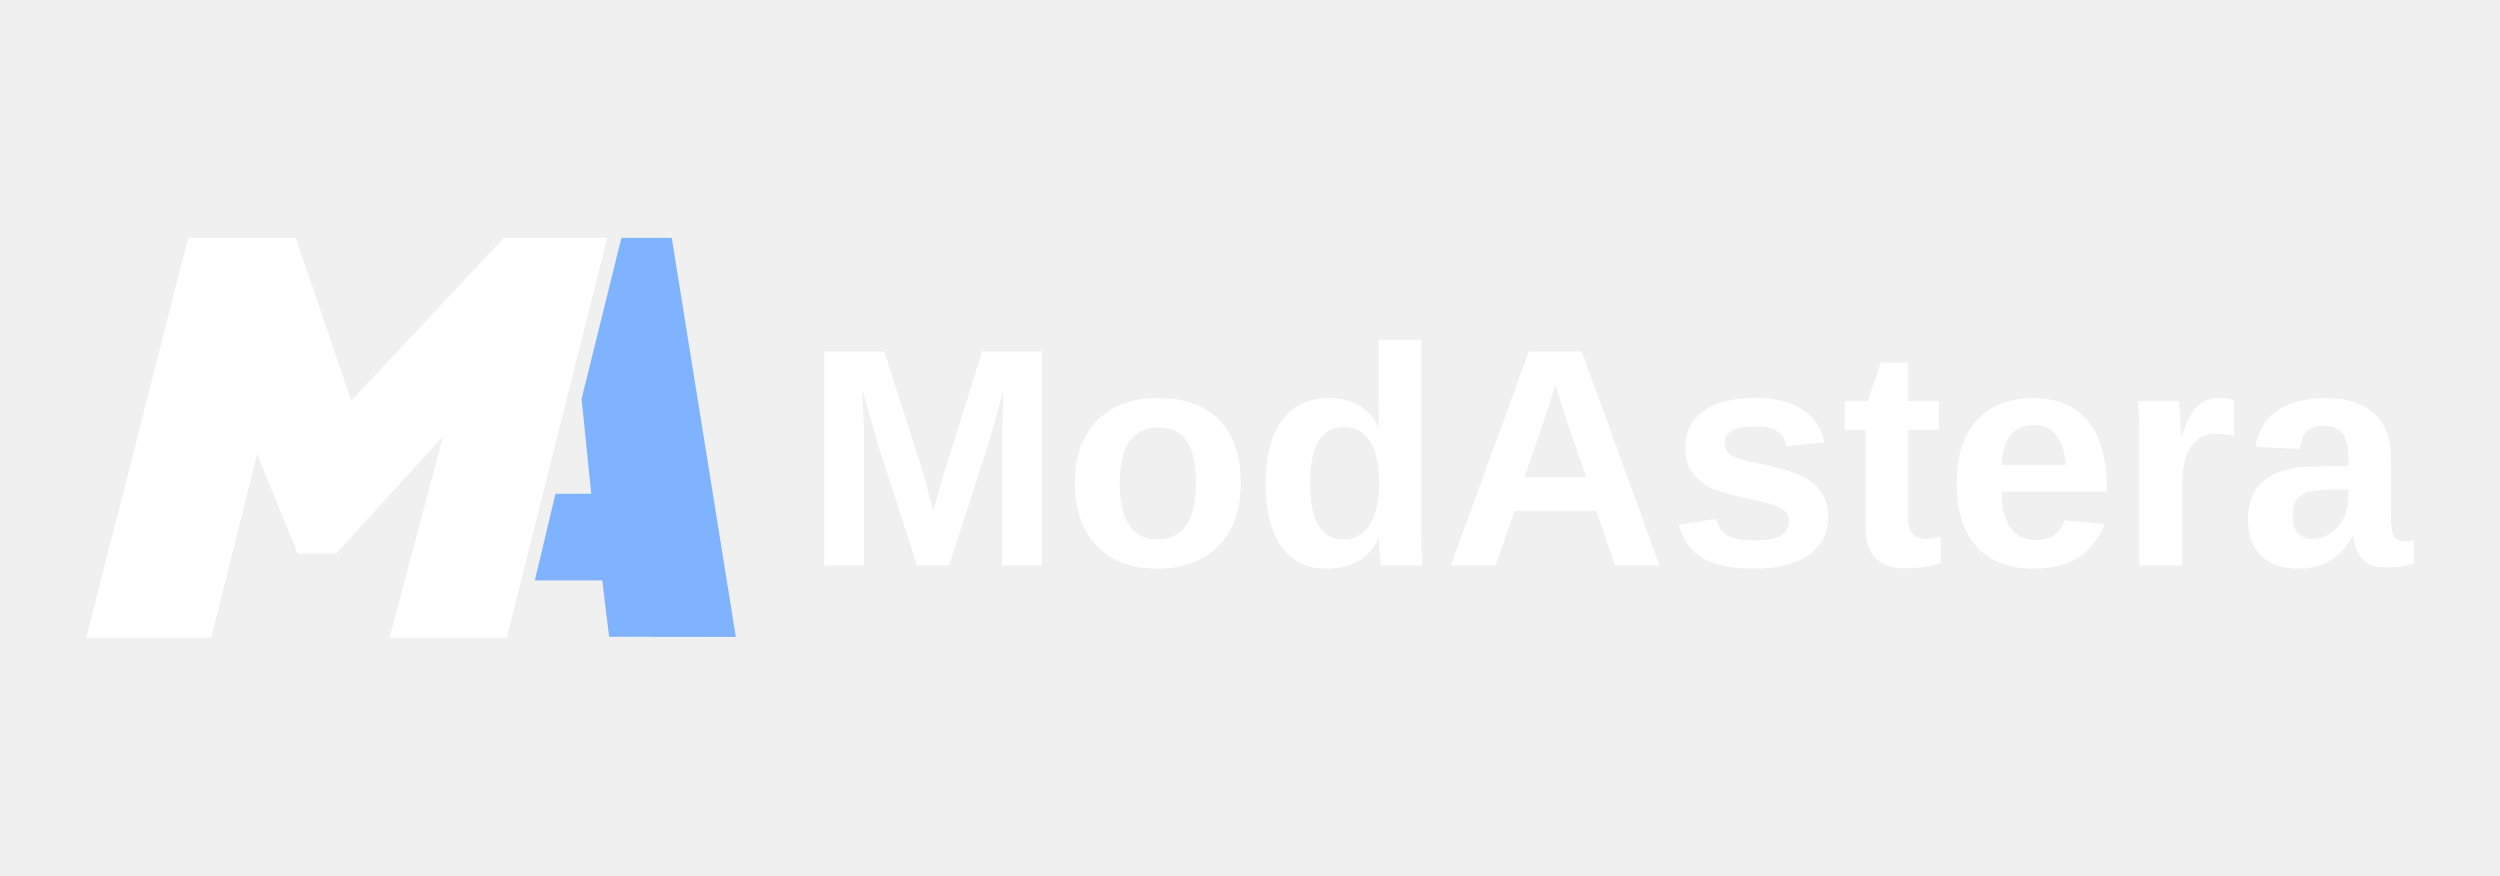
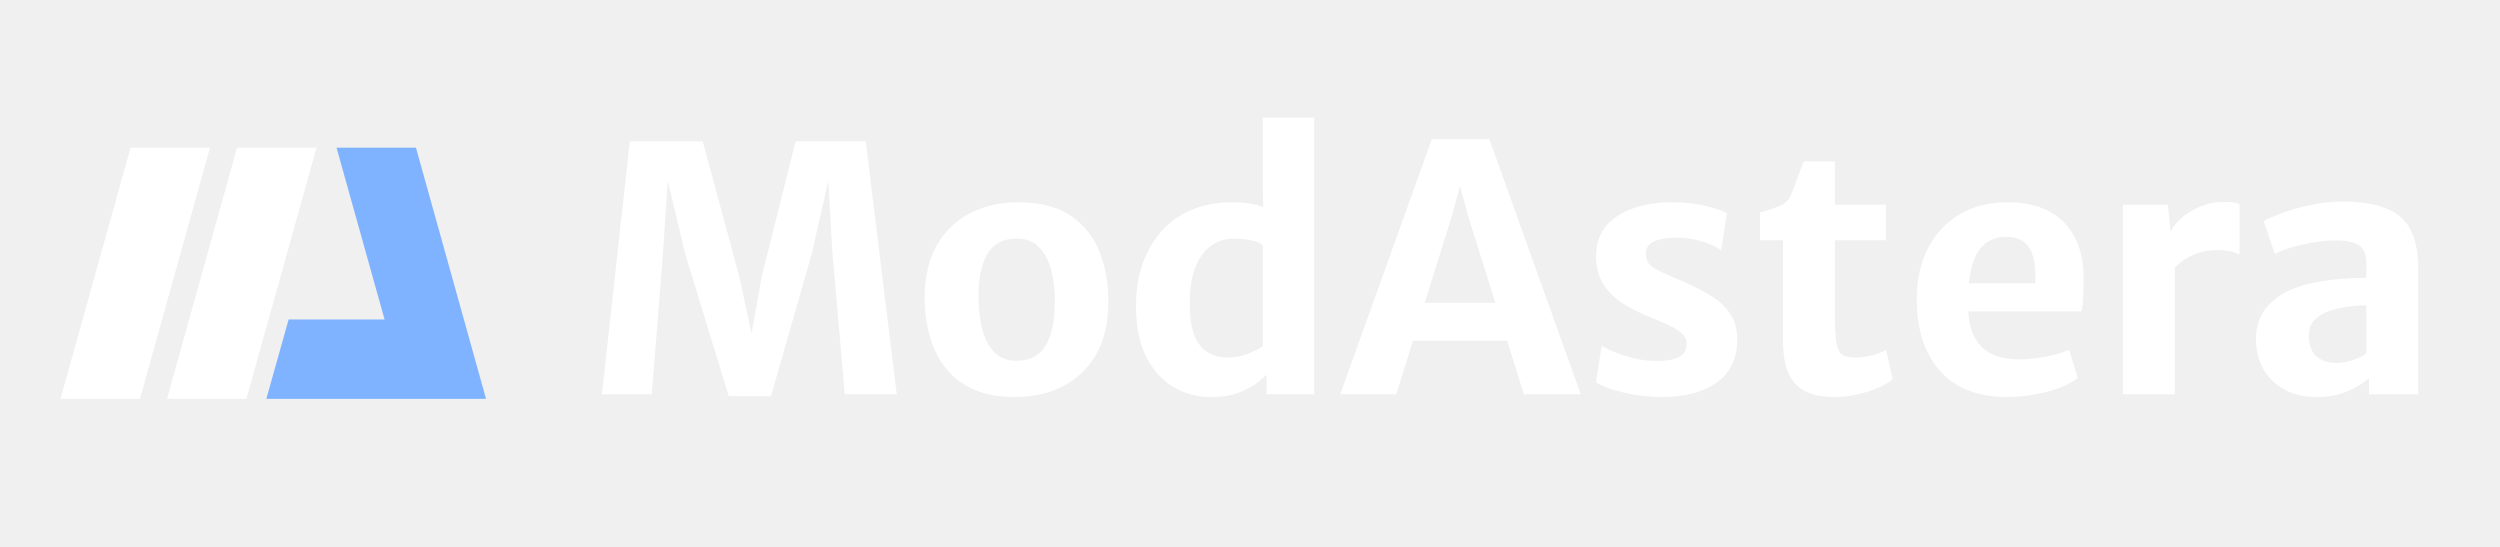
- <svg xmlns="http://www.w3.org/2000/svg" width="257" height="90" viewBox="0 0 257 90" fill="none" version="1.1" id="svg7">
-   <defs id="defs7">
-     <linearGradient id="paint0_linear_2527_2099" x1="34.807" y1="47.538" x2="49.675" y2="66.312" gradientUnits="userSpaceOnUse">
-       <stop stop-color="white" id="stop4" />
-       <stop offset="1" stop-color="white" stop-opacity="0" id="stop5" />
-     </linearGradient>
-     <linearGradient id="paint1_linear_2527_2099" x1="44.404" y1="31.404" x2="44.329" y2="50.928" gradientUnits="userSpaceOnUse">
-       <stop stop-color="white" id="stop6" />
-       <stop offset="1" stop-color="white" stop-opacity="0" id="stop7" />
-     </linearGradient>
-     <clipPath clipPathUnits="userSpaceOnUse" id="clipPath7">
-       <rect width="256.909" height="90" fill="#ffffff" id="rect8" x="0" y="0" />
-     </clipPath>
-   </defs>
-   <path fill="#1155cc" d="M 8.872,65.552 19.351,24.448 H 30.386 L 36.117,41.187 51.804,24.448 H 62.417 L 52.098,65.552 H 40.046 L 45.548,44.855 34.546,56.907 h -3.931 l -4.192,-10.218 -4.714,18.863 z" fill-rule="evenodd" id="path5" style="stroke-width:0.783;fill:#ffffff" />
-   <path fill="#1c4587" d="m 63.88,24.451 5.177,0.004 6.587,41.022 -13.027,-0.016 -0.707,-5.796 h -6.929 l 2.122,-8.908 h 3.676 l -0.991,-9.756 z" fill-rule="evenodd" id="path6" style="stroke-width:0.783;fill:#80b3ff" />
-   <text xml:space="preserve" style="font-style:normal;font-variant:normal;font-weight:bold;font-stretch:normal;font-size:32px;font-family:Arial;-inkscape-font-specification:'Arial, Bold';font-variant-ligatures:normal;font-variant-caps:normal;font-variant-numeric:normal;font-variant-east-asian:normal;text-align:start;writing-mode:lr-tb;direction:ltr;text-anchor:start;fill:#ffffff;fill-opacity:1" x="82.591" y="58.143" id="text8">
-     <tspan id="tspan8" x="82.591" y="58.143">ModAstera</tspan>
-   </text>
+ <svg xmlns="http://www.w3.org/2000/svg" width="1880" height="411" viewBox="0 0 1880 411" fill="none">
+   <path d="M157.93 111.058H98.2L45.5 299.942H105.23L157.93 111.058Z" fill="white" />
+   <path d="M238.01 111.058H178.281L125.581 299.942H185.31L238.01 111.058Z" fill="white" />
+   <path d="M312.8 111.058H253.07L289.205 240.258H217.034L200.28 299.942H365.5L312.8 111.058Z" fill="#80B3FF" />
+   <path d="M452.645 296.5L473.637 106.292H528.421L555.941 207.924L565.157 250.804L572.837 207.924L598.309 106.292H651.045L674.341 296.5H635.301L625.957 189.876L622.885 135.988L610.469 190.772L579.749 297.908H548.005L515.237 190.772L502.181 135.988L498.597 189.876L490.149 296.5H452.645ZM763.187 298.548C750.728 298.548 740.147 296.543 731.443 292.532C722.739 288.436 715.699 282.847 710.323 275.764C705.032 268.681 701.192 260.575 698.803 251.444C696.414 242.228 695.262 232.5 695.347 222.26C695.603 207.071 698.76 194.271 704.819 183.86C710.963 173.449 719.283 165.556 729.779 160.18C740.36 154.804 752.35 152.116 765.747 152.116C782.472 152.116 795.827 155.615 805.811 162.612C815.795 169.609 822.963 178.911 827.315 190.516C831.667 202.036 833.715 214.58 833.459 228.148C833.288 243.423 830.174 256.308 824.115 266.804C818.056 277.215 809.779 285.108 799.283 290.484C788.787 295.86 776.755 298.548 763.187 298.548ZM764.211 271.284C774.366 271.369 781.747 267.572 786.355 259.892C790.963 252.212 793.267 241.076 793.267 226.484C793.267 217.865 792.328 210.015 790.451 202.932C788.574 195.849 785.544 190.175 781.363 185.908C777.267 181.641 771.806 179.465 764.979 179.38C754.739 179.295 747.315 183.049 742.707 190.644C738.099 198.153 735.795 209.033 735.795 223.284C735.795 231.988 736.734 240.009 738.611 247.348C740.488 254.601 743.475 260.404 747.571 264.756C751.752 269.108 757.299 271.284 764.211 271.284ZM952.437 296.5V278.708L949.621 276.788V180.148L950.645 179.252L949.621 143.156V88.5H988.277V296.5H952.437ZM910.453 298.548C900.384 298.548 891.082 296.073 882.549 291.124C874.101 286.089 867.274 278.537 862.069 268.468C856.864 258.399 854.261 245.641 854.261 230.196C854.261 214.409 857.248 200.671 863.221 188.98C869.194 177.204 877.557 168.116 888.309 161.716C899.061 155.316 911.69 152.116 926.197 152.116C934.986 152.116 942.197 153.055 947.829 154.932C953.546 156.809 957.216 158.388 958.837 159.668L949.749 184.372C947.616 182.58 944.586 181.343 940.661 180.66C936.736 179.892 932.256 179.508 927.221 179.508C921.077 179.508 915.53 181.3 910.581 184.884C905.717 188.383 901.834 193.716 898.933 200.884C896.117 207.967 894.709 216.841 894.709 227.508C894.538 242.271 896.97 252.852 902.005 259.252C907.125 265.652 914.122 268.852 922.997 268.852C928.458 268.852 933.578 267.913 938.357 266.036C943.221 264.159 947.018 262.239 949.749 260.276L954.485 279.732C952.522 281.865 949.706 284.425 946.037 287.412C942.368 290.313 937.632 292.916 931.829 295.22C926.026 297.439 918.901 298.548 910.453 298.548ZM1049.98 296.5H1007.86L1076.73 104.628H1119.99L1188.73 296.5H1145.98L1103.86 161.844L1097.98 139.828L1091.96 161.844L1049.98 296.5ZM1046.9 256.18L1052.15 227.636H1139.45L1144.7 256.18H1046.9ZM1200.16 287.412L1204.51 259.892C1205.87 261.001 1208.65 262.452 1212.83 264.244C1217.01 266.036 1222 267.7 1227.81 269.236C1233.61 270.687 1239.58 271.412 1245.73 271.412C1253.49 271.497 1259.21 270.473 1262.88 268.34C1266.55 266.121 1268.38 262.836 1268.38 258.484C1268.38 255.497 1267.14 252.895 1264.67 250.676C1262.28 248.457 1258.99 246.409 1254.81 244.532C1250.63 242.569 1245.98 240.564 1240.86 238.516C1231.65 234.847 1224.01 230.836 1217.95 226.484C1211.98 222.132 1207.5 217.183 1204.51 211.636C1201.61 206.004 1200.2 199.433 1200.29 191.924C1200.37 183.049 1202.93 175.668 1207.97 169.78C1213.09 163.892 1219.87 159.497 1228.32 156.596C1236.85 153.609 1246.28 152.116 1256.61 152.116C1267.1 152.116 1276.02 153.097 1283.36 155.06C1290.78 156.937 1295.86 158.687 1298.59 160.308L1294.37 188.34C1292.74 186.975 1290.18 185.524 1286.69 183.988C1283.19 182.452 1279.22 181.215 1274.78 180.276C1270.43 179.252 1265.99 178.74 1261.47 178.74C1253.19 178.74 1247.13 179.764 1243.29 181.812C1239.54 183.775 1237.66 186.633 1237.66 190.388C1237.58 195.252 1239.45 198.879 1243.29 201.268C1247.22 203.572 1252.64 206.175 1259.55 209.076C1269.79 213.257 1278.37 217.439 1285.28 221.62C1292.27 225.716 1297.52 230.452 1301.02 235.828C1304.61 241.119 1306.4 247.604 1306.4 255.284C1306.4 269.449 1301.32 280.201 1291.17 287.54C1281.01 294.879 1267.31 298.548 1250.08 298.548C1242.82 298.548 1235.83 297.951 1229.09 296.756C1222.43 295.647 1216.54 294.239 1211.42 292.532C1206.39 290.825 1202.63 289.119 1200.16 287.412ZM1379.23 298.548C1370.53 298.548 1363.31 297.14 1357.6 294.324C1351.97 291.423 1347.74 286.857 1344.93 280.628C1342.19 274.399 1340.83 266.164 1340.83 255.924V180.66H1323.55V159.796C1329.86 158.004 1334.9 156.297 1338.65 154.676C1342.49 153.055 1345.27 150.239 1346.97 146.228C1347.83 144.265 1348.72 141.961 1349.66 139.316C1350.69 136.671 1351.75 133.812 1352.86 130.74C1353.97 127.668 1355.12 124.553 1356.32 121.396H1379.87V153.908H1418.14V180.66H1379.87V239.412C1379.87 248.457 1380.34 255.071 1381.28 259.252C1382.22 263.348 1383.84 265.993 1386.14 267.188C1388.45 268.297 1391.77 268.852 1396.12 268.852C1398.34 268.852 1400.9 268.596 1403.81 268.084C1406.71 267.487 1409.48 266.761 1412.13 265.908C1414.77 265.055 1416.82 264.159 1418.27 263.22L1423.39 285.108C1421.09 287.156 1417.63 289.247 1413.02 291.38C1408.41 293.428 1403.17 295.135 1397.28 296.5C1391.39 297.865 1385.37 298.548 1379.23 298.548ZM1509.36 298.548C1487.43 298.548 1470.62 292.02 1458.93 278.964C1447.24 265.908 1441.4 247.86 1441.4 224.82C1441.4 210.996 1444.04 198.623 1449.33 187.7C1454.71 176.777 1462.47 168.159 1472.63 161.844C1482.78 155.444 1495.2 152.201 1509.88 152.116C1517.3 152.031 1524.38 152.969 1531.12 154.932C1537.86 156.895 1543.88 160.095 1549.17 164.532C1554.46 168.884 1558.69 174.687 1561.84 181.94C1565.09 189.108 1566.75 197.897 1566.84 208.308C1566.84 213.513 1566.75 218.335 1566.58 222.772C1566.41 227.209 1566.02 231.007 1565.43 234.164H1462.39L1464.95 213.044H1530.48C1530.91 206.132 1530.53 200.073 1529.33 194.868C1528.22 189.577 1526 185.481 1522.68 182.58C1519.35 179.593 1514.65 178.1 1508.6 178.1C1502.71 178.1 1497.54 179.721 1493.11 182.964C1488.76 186.207 1485.38 191.796 1483 199.732C1480.69 207.583 1479.71 218.42 1480.05 232.244C1480.39 241.545 1482.18 249.012 1485.43 254.644C1488.76 260.191 1493.24 264.201 1498.87 266.676C1504.58 269.065 1511.2 270.26 1518.71 270.26C1522.8 270.26 1527.28 269.919 1532.15 269.236C1537.01 268.553 1541.62 267.657 1545.97 266.548C1550.32 265.353 1553.65 264.159 1555.96 262.964L1562.48 284.212C1559.33 286.772 1554.97 289.161 1549.43 291.38C1543.97 293.513 1537.74 295.22 1530.74 296.5C1523.83 297.865 1516.7 298.548 1509.36 298.548ZM1633.17 203.572L1631.37 176.18C1632.91 172.084 1635.73 168.201 1639.82 164.532C1643.92 160.777 1648.78 157.748 1654.41 155.444C1660.05 153.055 1665.98 151.86 1672.21 151.86C1674.77 151.86 1677.11 151.988 1679.25 152.244C1681.46 152.5 1683.09 152.927 1684.11 153.524V191.54C1682.91 190.772 1681.08 190.004 1678.61 189.236C1676.13 188.468 1672.38 188.084 1667.34 188.084C1661.2 188.084 1655.91 188.98 1651.47 190.772C1647.03 192.479 1643.28 194.569 1640.21 197.044C1637.22 199.433 1634.87 201.609 1633.17 203.572ZM1596.43 296.5V154.036H1630.22L1632.4 176.308L1635.47 183.092V296.5H1596.43ZM1741.95 298.548C1732.91 298.548 1724.97 296.713 1718.14 293.044C1711.32 289.375 1705.98 284.255 1702.14 277.684C1698.39 271.113 1696.51 263.476 1696.51 254.772C1696.51 246.068 1698.86 238.601 1703.55 232.372C1708.33 226.143 1714.77 221.279 1722.88 217.78C1728.43 215.476 1734.48 213.684 1741.06 212.404C1747.71 211.124 1754.32 210.228 1760.9 209.716C1767.55 209.204 1773.74 208.948 1779.46 208.948L1785.98 217.012L1779.46 229.556C1776.38 229.556 1772.93 229.769 1769.09 230.196C1765.25 230.623 1761.54 231.263 1757.95 232.116C1754.45 232.884 1751.51 233.78 1749.12 234.804C1745.79 236.34 1742.8 238.388 1740.16 240.948C1737.6 243.508 1736.32 247.433 1736.32 252.724C1736.32 259.636 1738.24 264.756 1742.08 268.084C1745.92 271.327 1750.87 272.948 1756.93 272.948C1760.08 272.948 1763.2 272.521 1766.27 271.668C1769.43 270.815 1772.2 269.833 1774.59 268.724C1776.98 267.529 1778.6 266.42 1779.46 265.396L1786.24 273.46L1781.5 284.468C1777.66 287.881 1772.37 291.081 1765.63 294.068C1758.98 297.055 1751.08 298.548 1741.95 298.548ZM1818.5 296.5H1781.5V275.252H1779.46V198.452C1779.46 191.199 1777.54 186.463 1773.7 184.244C1769.86 181.94 1764.35 180.788 1757.18 180.788C1751.81 180.788 1746.18 181.257 1740.29 182.196C1734.48 183.135 1728.98 184.372 1723.78 185.908C1718.57 187.444 1714.22 189.108 1710.72 190.9L1702.27 166.324C1705.17 164.617 1709.7 162.612 1715.84 160.308C1721.98 158.004 1729.02 155.999 1736.96 154.292C1744.9 152.5 1752.87 151.604 1760.9 151.604C1774.04 151.604 1784.83 153.14 1793.28 156.212C1801.81 159.284 1808.13 164.489 1812.22 171.828C1816.4 179.167 1818.5 189.321 1818.5 202.292V296.5Z" fill="white" />
</svg>
